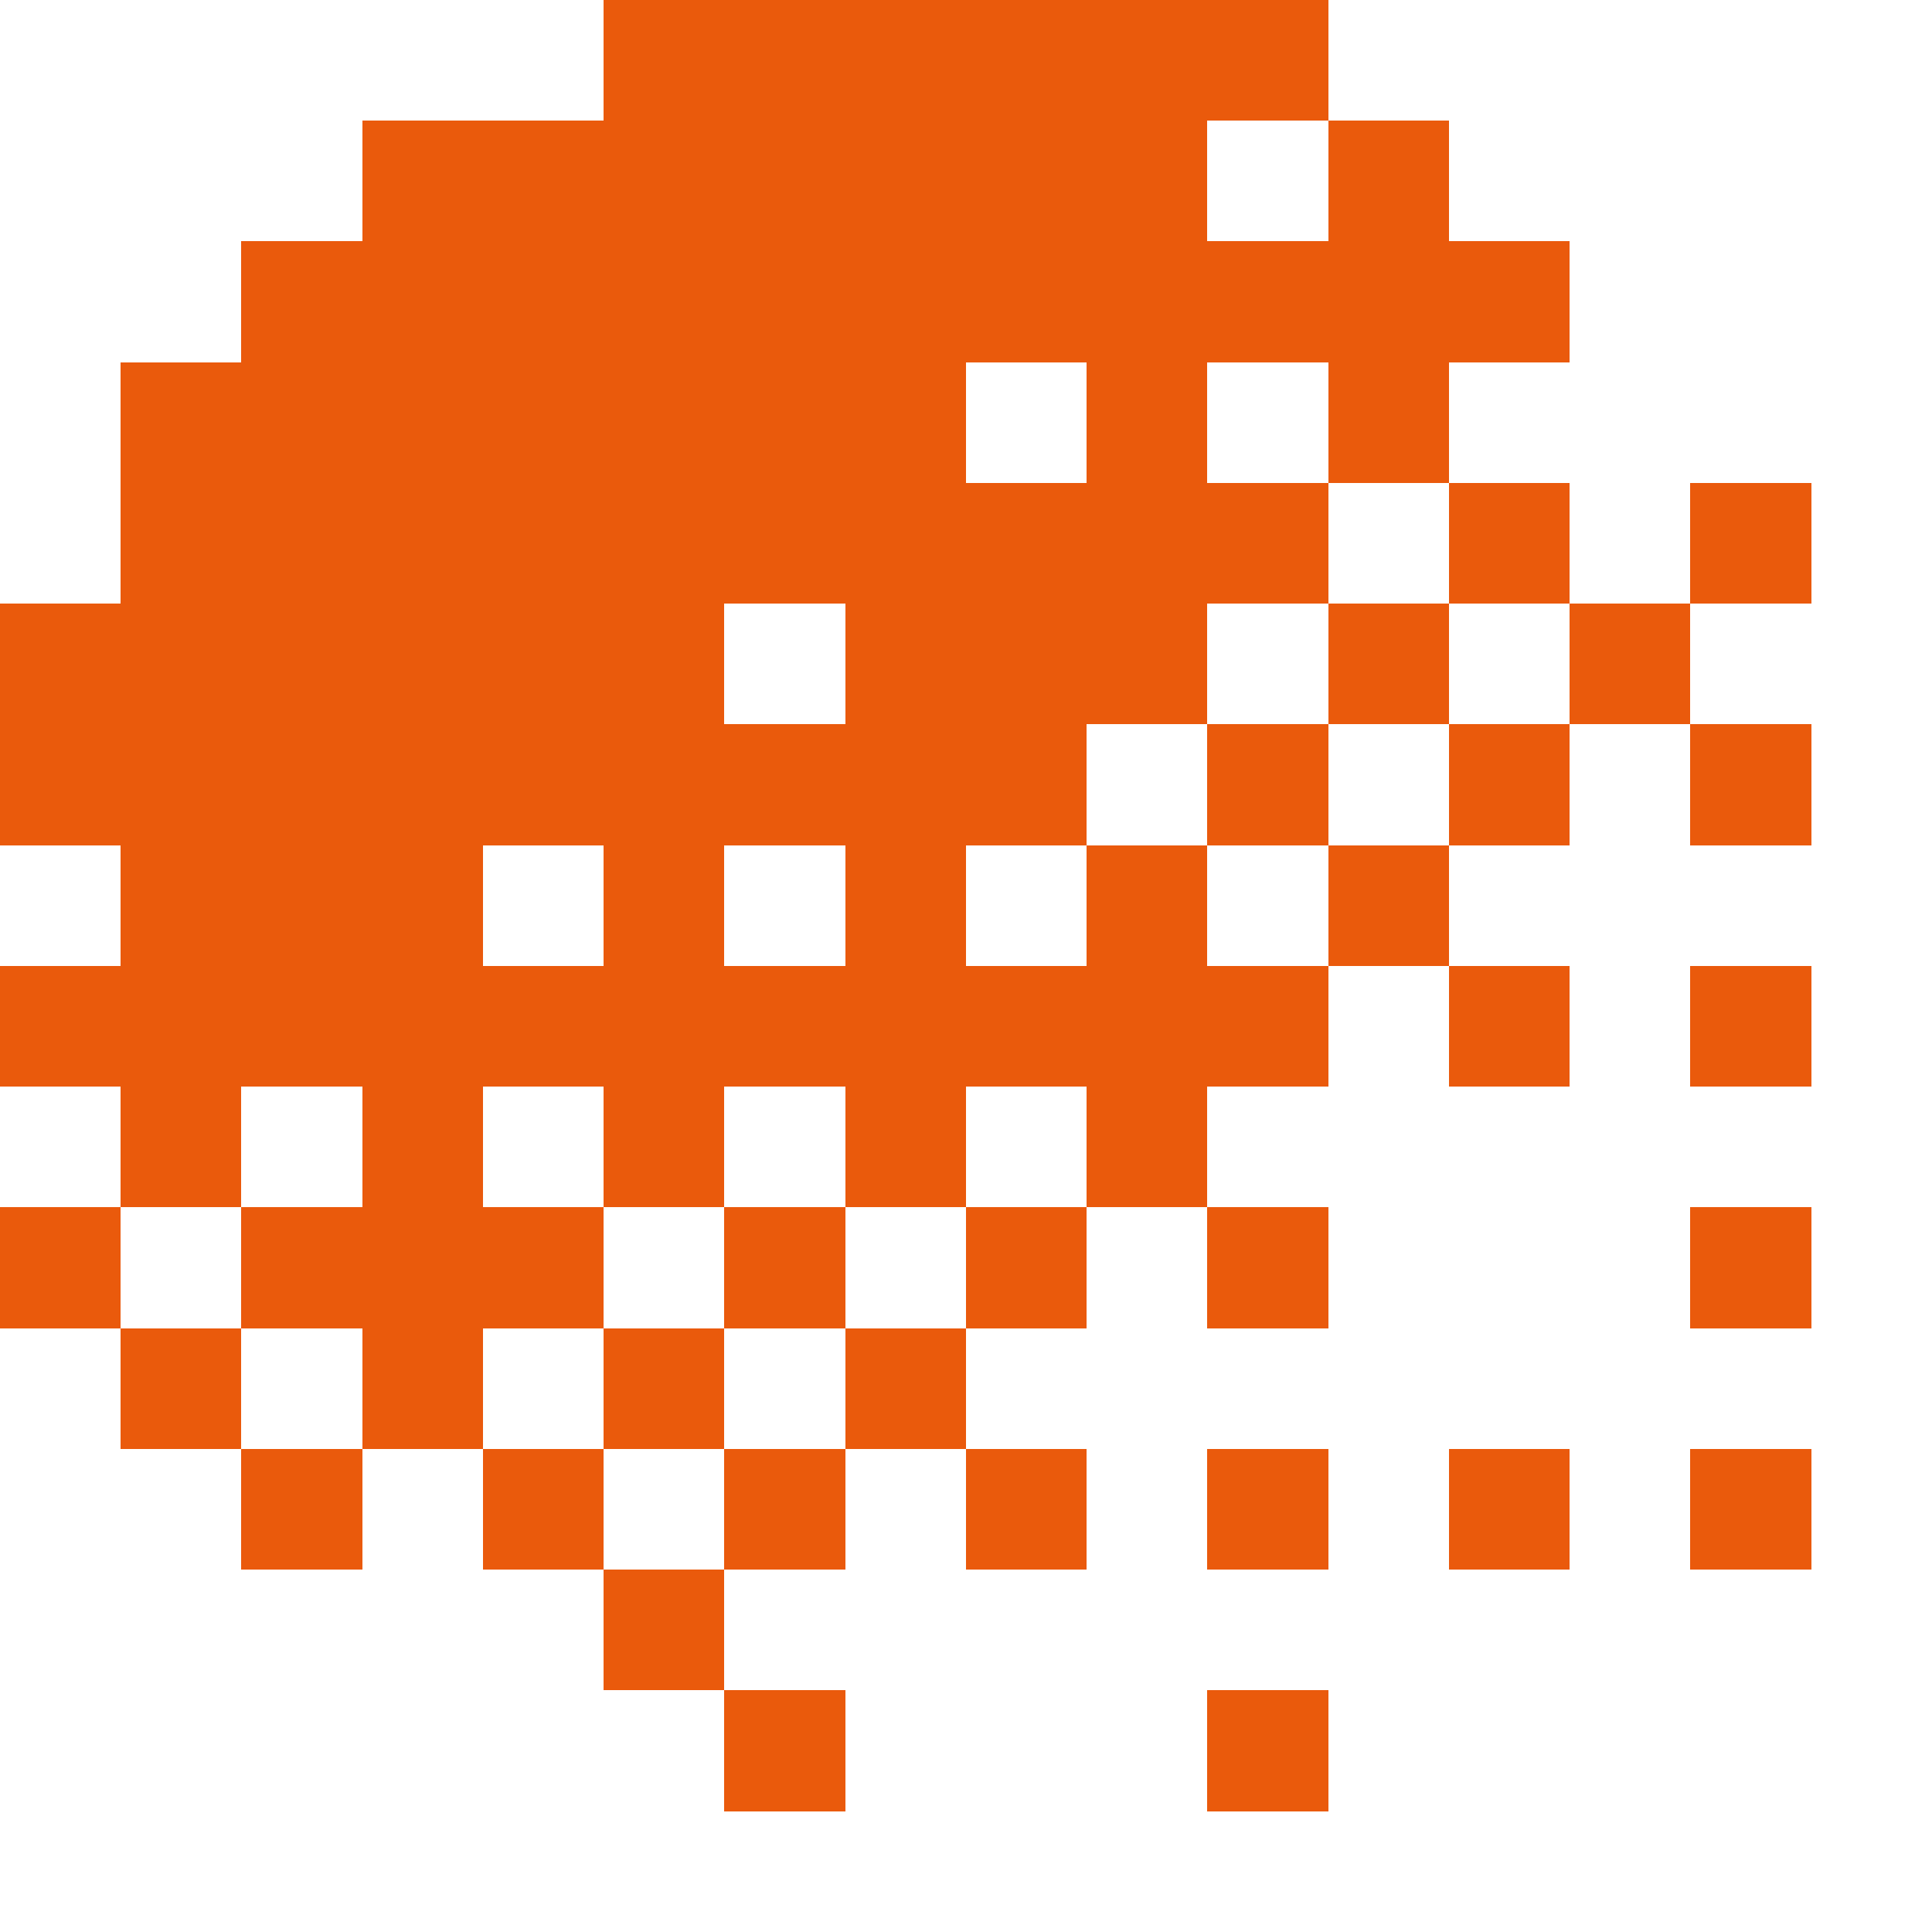
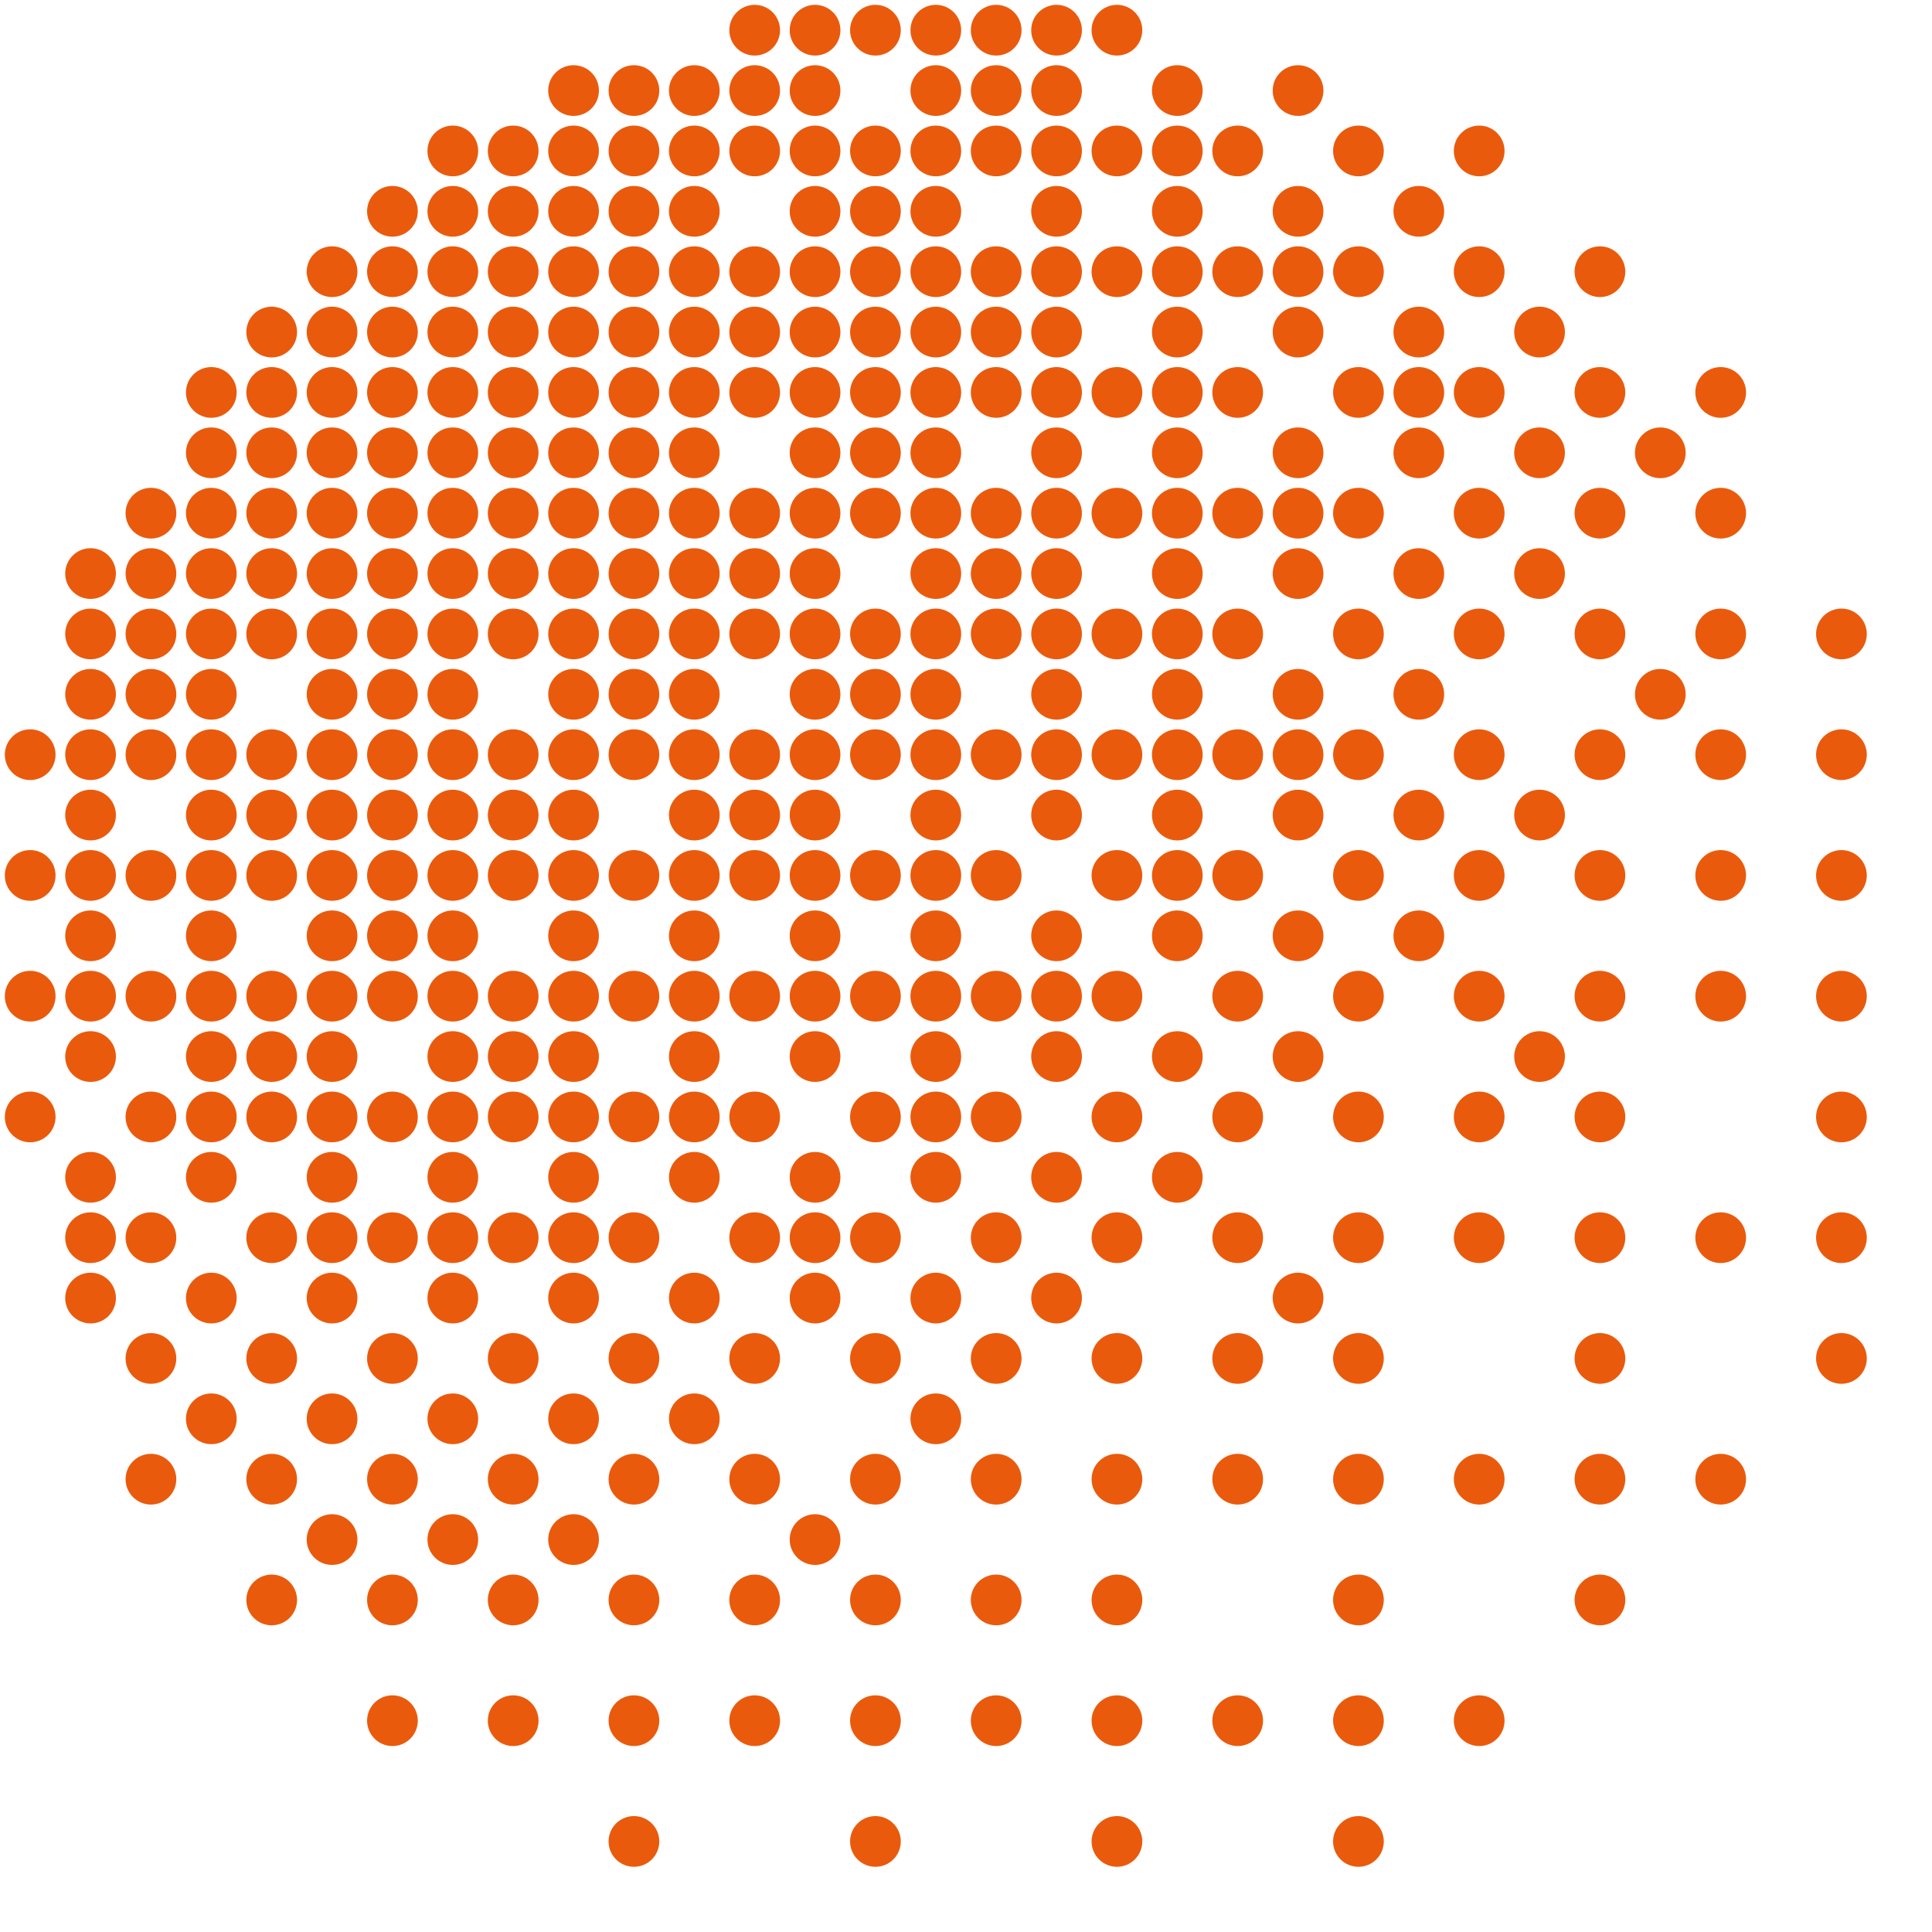
- <svg xmlns="http://www.w3.org/2000/svg" viewBox="0 0 16 16" shape-rendering="crispEdges" fill="#ea5a0c">
-   <rect x="5" y="0" width="1" height="1" />
-   <rect x="6" y="0" width="1" height="1" />
-   <rect x="7" y="0" width="1" height="1" />
-   <rect x="8" y="0" width="1" height="1" />
-   <rect x="9" y="0" width="1" height="1" />
-   <rect x="10" y="0" width="1" height="1" />
-   <rect x="3" y="1" width="1" height="1" />
-   <rect x="4" y="1" width="1" height="1" />
-   <rect x="5" y="1" width="1" height="1" />
-   <rect x="6" y="1" width="1" height="1" />
-   <rect x="7" y="1" width="1" height="1" />
-   <rect x="8" y="1" width="1" height="1" />
-   <rect x="9" y="1" width="1" height="1" />
-   <rect x="11" y="1" width="1" height="1" />
-   <rect x="2" y="2" width="1" height="1" />
-   <rect x="3" y="2" width="1" height="1" />
-   <rect x="4" y="2" width="1" height="1" />
-   <rect x="5" y="2" width="1" height="1" />
-   <rect x="6" y="2" width="1" height="1" />
-   <rect x="7" y="2" width="1" height="1" />
-   <rect x="8" y="2" width="1" height="1" />
-   <rect x="9" y="2" width="1" height="1" />
-   <rect x="10" y="2" width="1" height="1" />
-   <rect x="11" y="2" width="1" height="1" />
-   <rect x="12" y="2" width="1" height="1" />
-   <rect x="1" y="3" width="1" height="1" />
-   <rect x="2" y="3" width="1" height="1" />
-   <rect x="3" y="3" width="1" height="1" />
-   <rect x="4" y="3" width="1" height="1" />
-   <rect x="5" y="3" width="1" height="1" />
-   <rect x="6" y="3" width="1" height="1" />
-   <rect x="7" y="3" width="1" height="1" />
-   <rect x="9" y="3" width="1" height="1" />
-   <rect x="11" y="3" width="1" height="1" />
-   <rect x="1" y="4" width="1" height="1" />
-   <rect x="2" y="4" width="1" height="1" />
-   <rect x="3" y="4" width="1" height="1" />
-   <rect x="4" y="4" width="1" height="1" />
-   <rect x="5" y="4" width="1" height="1" />
-   <rect x="6" y="4" width="1" height="1" />
-   <rect x="7" y="4" width="1" height="1" />
-   <rect x="8" y="4" width="1" height="1" />
-   <rect x="9" y="4" width="1" height="1" />
-   <rect x="10" y="4" width="1" height="1" />
-   <rect x="12" y="4" width="1" height="1" />
-   <rect x="14" y="4" width="1" height="1" />
-   <rect x="0" y="5" width="1" height="1" />
-   <rect x="1" y="5" width="1" height="1" />
-   <rect x="2" y="5" width="1" height="1" />
-   <rect x="3" y="5" width="1" height="1" />
-   <rect x="4" y="5" width="1" height="1" />
-   <rect x="5" y="5" width="1" height="1" />
-   <rect x="7" y="5" width="1" height="1" />
-   <rect x="8" y="5" width="1" height="1" />
-   <rect x="9" y="5" width="1" height="1" />
-   <rect x="11" y="5" width="1" height="1" />
-   <rect x="13" y="5" width="1" height="1" />
-   <rect x="0" y="6" width="1" height="1" />
-   <rect x="1" y="6" width="1" height="1" />
-   <rect x="2" y="6" width="1" height="1" />
-   <rect x="3" y="6" width="1" height="1" />
-   <rect x="4" y="6" width="1" height="1" />
-   <rect x="5" y="6" width="1" height="1" />
-   <rect x="6" y="6" width="1" height="1" />
-   <rect x="7" y="6" width="1" height="1" />
-   <rect x="8" y="6" width="1" height="1" />
-   <rect x="10" y="6" width="1" height="1" />
-   <rect x="12" y="6" width="1" height="1" />
-   <rect x="14" y="6" width="1" height="1" />
-   <rect x="1" y="7" width="1" height="1" />
-   <rect x="2" y="7" width="1" height="1" />
-   <rect x="3" y="7" width="1" height="1" />
-   <rect x="5" y="7" width="1" height="1" />
-   <rect x="7" y="7" width="1" height="1" />
-   <rect x="9" y="7" width="1" height="1" />
-   <rect x="11" y="7" width="1" height="1" />
-   <rect x="0" y="8" width="1" height="1" />
-   <rect x="1" y="8" width="1" height="1" />
-   <rect x="2" y="8" width="1" height="1" />
-   <rect x="3" y="8" width="1" height="1" />
-   <rect x="4" y="8" width="1" height="1" />
-   <rect x="5" y="8" width="1" height="1" />
-   <rect x="6" y="8" width="1" height="1" />
-   <rect x="7" y="8" width="1" height="1" />
-   <rect x="8" y="8" width="1" height="1" />
-   <rect x="9" y="8" width="1" height="1" />
-   <rect x="10" y="8" width="1" height="1" />
-   <rect x="12" y="8" width="1" height="1" />
-   <rect x="14" y="8" width="1" height="1" />
-   <rect x="1" y="9" width="1" height="1" />
-   <rect x="3" y="9" width="1" height="1" />
-   <rect x="5" y="9" width="1" height="1" />
-   <rect x="7" y="9" width="1" height="1" />
-   <rect x="9" y="9" width="1" height="1" />
-   <rect x="0" y="10" width="1" height="1" />
-   <rect x="2" y="10" width="1" height="1" />
-   <rect x="3" y="10" width="1" height="1" />
-   <rect x="4" y="10" width="1" height="1" />
-   <rect x="6" y="10" width="1" height="1" />
-   <rect x="8" y="10" width="1" height="1" />
-   <rect x="10" y="10" width="1" height="1" />
-   <rect x="14" y="10" width="1" height="1" />
-   <rect x="1" y="11" width="1" height="1" />
-   <rect x="3" y="11" width="1" height="1" />
-   <rect x="5" y="11" width="1" height="1" />
-   <rect x="7" y="11" width="1" height="1" />
-   <rect x="2" y="12" width="1" height="1" />
-   <rect x="4" y="12" width="1" height="1" />
-   <rect x="6" y="12" width="1" height="1" />
-   <rect x="8" y="12" width="1" height="1" />
-   <rect x="10" y="12" width="1" height="1" />
-   <rect x="12" y="12" width="1" height="1" />
-   <rect x="14" y="12" width="1" height="1" />
-   <rect x="5" y="13" width="1" height="1" />
-   <rect x="6" y="14" width="1" height="1" />
-   <rect x="10" y="14" width="1" height="1" />
+ <svg xmlns="http://www.w3.org/2000/svg" viewBox="0 0 32 32" fill="#ea5a0c">
+   <circle cx="12.5" cy="0.5" r="0.42" />
+   <circle cx="13.5" cy="0.5" r="0.42" />
+   <circle cx="14.5" cy="0.5" r="0.42" />
+   <circle cx="15.5" cy="0.5" r="0.42" />
+   <circle cx="16.5" cy="0.5" r="0.42" />
+   <circle cx="17.5" cy="0.5" r="0.42" />
+   <circle cx="18.5" cy="0.5" r="0.42" />
+   <circle cx="9.5" cy="1.5" r="0.42" />
+   <circle cx="10.5" cy="1.5" r="0.42" />
+   <circle cx="11.5" cy="1.5" r="0.42" />
+   <circle cx="12.5" cy="1.5" r="0.42" />
+   <circle cx="13.5" cy="1.5" r="0.42" />
+   <circle cx="15.5" cy="1.5" r="0.42" />
+   <circle cx="16.5" cy="1.5" r="0.42" />
+   <circle cx="17.5" cy="1.5" r="0.42" />
+   <circle cx="19.5" cy="1.5" r="0.42" />
+   <circle cx="21.5" cy="1.5" r="0.42" />
+   <circle cx="7.5" cy="2.5" r="0.42" />
+   <circle cx="8.5" cy="2.5" r="0.42" />
+   <circle cx="9.5" cy="2.5" r="0.42" />
+   <circle cx="10.5" cy="2.5" r="0.42" />
+   <circle cx="11.5" cy="2.5" r="0.42" />
+   <circle cx="12.5" cy="2.5" r="0.42" />
+   <circle cx="13.5" cy="2.5" r="0.42" />
+   <circle cx="14.5" cy="2.5" r="0.42" />
+   <circle cx="15.5" cy="2.5" r="0.42" />
+   <circle cx="16.5" cy="2.5" r="0.42" />
+   <circle cx="17.5" cy="2.5" r="0.42" />
+   <circle cx="18.5" cy="2.5" r="0.42" />
+   <circle cx="19.5" cy="2.5" r="0.42" />
+   <circle cx="20.5" cy="2.5" r="0.42" />
+   <circle cx="22.5" cy="2.5" r="0.42" />
+   <circle cx="24.5" cy="2.5" r="0.42" />
+   <circle cx="6.5" cy="3.5" r="0.42" />
+   <circle cx="7.5" cy="3.5" r="0.42" />
+   <circle cx="8.5" cy="3.5" r="0.42" />
+   <circle cx="9.5" cy="3.5" r="0.42" />
+   <circle cx="10.5" cy="3.5" r="0.42" />
+   <circle cx="11.5" cy="3.5" r="0.42" />
+   <circle cx="13.5" cy="3.5" r="0.42" />
+   <circle cx="14.5" cy="3.5" r="0.42" />
+   <circle cx="15.5" cy="3.5" r="0.42" />
+   <circle cx="17.5" cy="3.5" r="0.42" />
+   <circle cx="19.5" cy="3.5" r="0.42" />
+   <circle cx="21.5" cy="3.5" r="0.42" />
+   <circle cx="23.5" cy="3.5" r="0.42" />
+   <circle cx="5.5" cy="4.5" r="0.42" />
+   <circle cx="6.5" cy="4.5" r="0.42" />
+   <circle cx="7.5" cy="4.5" r="0.42" />
+   <circle cx="8.5" cy="4.5" r="0.42" />
+   <circle cx="9.5" cy="4.5" r="0.42" />
+   <circle cx="10.5" cy="4.5" r="0.42" />
+   <circle cx="11.5" cy="4.5" r="0.42" />
+   <circle cx="12.5" cy="4.5" r="0.42" />
+   <circle cx="13.5" cy="4.5" r="0.42" />
+   <circle cx="14.5" cy="4.5" r="0.42" />
+   <circle cx="15.5" cy="4.5" r="0.42" />
+   <circle cx="16.5" cy="4.5" r="0.42" />
+   <circle cx="17.5" cy="4.5" r="0.42" />
+   <circle cx="18.5" cy="4.5" r="0.42" />
+   <circle cx="19.5" cy="4.5" r="0.42" />
+   <circle cx="20.5" cy="4.5" r="0.42" />
+   <circle cx="21.5" cy="4.5" r="0.42" />
+   <circle cx="22.5" cy="4.5" r="0.42" />
+   <circle cx="24.5" cy="4.5" r="0.42" />
+   <circle cx="26.5" cy="4.5" r="0.42" />
+   <circle cx="4.5" cy="5.5" r="0.42" />
+   <circle cx="5.5" cy="5.5" r="0.42" />
+   <circle cx="6.5" cy="5.5" r="0.42" />
+   <circle cx="7.5" cy="5.5" r="0.42" />
+   <circle cx="8.5" cy="5.5" r="0.42" />
+   <circle cx="9.5" cy="5.5" r="0.42" />
+   <circle cx="10.5" cy="5.5" r="0.42" />
+   <circle cx="11.5" cy="5.5" r="0.42" />
+   <circle cx="12.5" cy="5.5" r="0.42" />
+   <circle cx="13.5" cy="5.5" r="0.42" />
+   <circle cx="14.5" cy="5.5" r="0.42" />
+   <circle cx="15.5" cy="5.5" r="0.42" />
+   <circle cx="16.5" cy="5.5" r="0.42" />
+   <circle cx="17.5" cy="5.5" r="0.42" />
+   <circle cx="19.5" cy="5.5" r="0.42" />
+   <circle cx="21.5" cy="5.5" r="0.42" />
+   <circle cx="23.5" cy="5.5" r="0.42" />
+   <circle cx="25.5" cy="5.5" r="0.42" />
+   <circle cx="3.5" cy="6.5" r="0.42" />
+   <circle cx="4.5" cy="6.5" r="0.42" />
+   <circle cx="5.5" cy="6.5" r="0.42" />
+   <circle cx="6.5" cy="6.5" r="0.42" />
+   <circle cx="7.5" cy="6.5" r="0.42" />
+   <circle cx="8.5" cy="6.5" r="0.42" />
+   <circle cx="9.5" cy="6.5" r="0.42" />
+   <circle cx="10.5" cy="6.5" r="0.42" />
+   <circle cx="11.5" cy="6.5" r="0.42" />
+   <circle cx="12.5" cy="6.5" r="0.42" />
+   <circle cx="13.5" cy="6.5" r="0.42" />
+   <circle cx="14.5" cy="6.5" r="0.42" />
+   <circle cx="15.5" cy="6.5" r="0.42" />
+   <circle cx="16.5" cy="6.5" r="0.42" />
+   <circle cx="17.5" cy="6.5" r="0.42" />
+   <circle cx="18.5" cy="6.5" r="0.42" />
+   <circle cx="19.5" cy="6.5" r="0.42" />
+   <circle cx="20.5" cy="6.5" r="0.42" />
+   <circle cx="22.5" cy="6.5" r="0.42" />
+   <circle cx="23.5" cy="6.5" r="0.42" />
+   <circle cx="24.5" cy="6.5" r="0.42" />
+   <circle cx="26.5" cy="6.5" r="0.42" />
+   <circle cx="28.5" cy="6.5" r="0.42" />
+   <circle cx="3.5" cy="7.5" r="0.42" />
+   <circle cx="4.5" cy="7.5" r="0.42" />
+   <circle cx="5.5" cy="7.5" r="0.42" />
+   <circle cx="6.5" cy="7.5" r="0.42" />
+   <circle cx="7.5" cy="7.5" r="0.42" />
+   <circle cx="8.5" cy="7.5" r="0.42" />
+   <circle cx="9.5" cy="7.5" r="0.42" />
+   <circle cx="10.5" cy="7.5" r="0.42" />
+   <circle cx="11.5" cy="7.5" r="0.42" />
+   <circle cx="13.5" cy="7.5" r="0.42" />
+   <circle cx="14.5" cy="7.5" r="0.42" />
+   <circle cx="15.5" cy="7.5" r="0.42" />
+   <circle cx="17.5" cy="7.5" r="0.42" />
+   <circle cx="19.5" cy="7.5" r="0.42" />
+   <circle cx="21.5" cy="7.5" r="0.42" />
+   <circle cx="23.5" cy="7.5" r="0.42" />
+   <circle cx="25.5" cy="7.5" r="0.42" />
+   <circle cx="27.5" cy="7.5" r="0.42" />
+   <circle cx="2.5" cy="8.5" r="0.42" />
+   <circle cx="3.5" cy="8.5" r="0.42" />
+   <circle cx="4.5" cy="8.5" r="0.42" />
+   <circle cx="5.5" cy="8.5" r="0.42" />
+   <circle cx="6.5" cy="8.5" r="0.42" />
+   <circle cx="7.5" cy="8.5" r="0.42" />
+   <circle cx="8.5" cy="8.5" r="0.42" />
+   <circle cx="9.5" cy="8.5" r="0.42" />
+   <circle cx="10.5" cy="8.5" r="0.42" />
+   <circle cx="11.5" cy="8.5" r="0.42" />
+   <circle cx="12.5" cy="8.5" r="0.42" />
+   <circle cx="13.5" cy="8.5" r="0.42" />
+   <circle cx="14.5" cy="8.5" r="0.42" />
+   <circle cx="15.5" cy="8.5" r="0.42" />
+   <circle cx="16.5" cy="8.5" r="0.42" />
+   <circle cx="17.5" cy="8.5" r="0.42" />
+   <circle cx="18.5" cy="8.5" r="0.42" />
+   <circle cx="19.5" cy="8.5" r="0.42" />
+   <circle cx="20.5" cy="8.5" r="0.42" />
+   <circle cx="21.5" cy="8.5" r="0.42" />
+   <circle cx="22.5" cy="8.5" r="0.42" />
+   <circle cx="24.5" cy="8.5" r="0.42" />
+   <circle cx="26.5" cy="8.5" r="0.42" />
+   <circle cx="28.5" cy="8.5" r="0.42" />
+   <circle cx="1.5" cy="9.5" r="0.42" />
+   <circle cx="2.5" cy="9.5" r="0.42" />
+   <circle cx="3.5" cy="9.5" r="0.42" />
+   <circle cx="4.5" cy="9.5" r="0.42" />
+   <circle cx="5.5" cy="9.5" r="0.42" />
+   <circle cx="6.5" cy="9.5" r="0.42" />
+   <circle cx="7.5" cy="9.5" r="0.42" />
+   <circle cx="8.5" cy="9.5" r="0.42" />
+   <circle cx="9.5" cy="9.5" r="0.42" />
+   <circle cx="10.5" cy="9.5" r="0.42" />
+   <circle cx="11.5" cy="9.5" r="0.42" />
+   <circle cx="12.5" cy="9.5" r="0.42" />
+   <circle cx="13.5" cy="9.5" r="0.42" />
+   <circle cx="15.5" cy="9.5" r="0.42" />
+   <circle cx="16.5" cy="9.5" r="0.42" />
+   <circle cx="17.5" cy="9.5" r="0.42" />
+   <circle cx="19.5" cy="9.5" r="0.42" />
+   <circle cx="21.5" cy="9.5" r="0.42" />
+   <circle cx="23.5" cy="9.5" r="0.42" />
+   <circle cx="25.5" cy="9.5" r="0.42" />
+   <circle cx="1.5" cy="10.5" r="0.42" />
+   <circle cx="2.5" cy="10.5" r="0.42" />
+   <circle cx="3.5" cy="10.5" r="0.42" />
+   <circle cx="4.5" cy="10.5" r="0.42" />
+   <circle cx="5.5" cy="10.5" r="0.42" />
+   <circle cx="6.5" cy="10.5" r="0.42" />
+   <circle cx="7.5" cy="10.5" r="0.42" />
+   <circle cx="8.5" cy="10.5" r="0.42" />
+   <circle cx="9.5" cy="10.5" r="0.42" />
+   <circle cx="10.5" cy="10.5" r="0.42" />
+   <circle cx="11.5" cy="10.5" r="0.42" />
+   <circle cx="12.5" cy="10.5" r="0.42" />
+   <circle cx="13.5" cy="10.5" r="0.42" />
+   <circle cx="14.5" cy="10.5" r="0.42" />
+   <circle cx="15.5" cy="10.5" r="0.42" />
+   <circle cx="16.5" cy="10.5" r="0.42" />
+   <circle cx="17.5" cy="10.5" r="0.42" />
+   <circle cx="18.5" cy="10.5" r="0.42" />
+   <circle cx="19.5" cy="10.5" r="0.42" />
+   <circle cx="20.5" cy="10.5" r="0.42" />
+   <circle cx="22.5" cy="10.5" r="0.42" />
+   <circle cx="24.5" cy="10.5" r="0.42" />
+   <circle cx="26.5" cy="10.5" r="0.42" />
+   <circle cx="28.5" cy="10.5" r="0.42" />
+   <circle cx="30.5" cy="10.5" r="0.42" />
+   <circle cx="1.5" cy="11.5" r="0.42" />
+   <circle cx="2.5" cy="11.5" r="0.42" />
+   <circle cx="3.5" cy="11.5" r="0.42" />
+   <circle cx="5.5" cy="11.5" r="0.42" />
+   <circle cx="6.5" cy="11.5" r="0.42" />
+   <circle cx="7.5" cy="11.5" r="0.42" />
+   <circle cx="9.5" cy="11.5" r="0.42" />
+   <circle cx="10.5" cy="11.5" r="0.42" />
+   <circle cx="11.5" cy="11.5" r="0.42" />
+   <circle cx="13.5" cy="11.5" r="0.42" />
+   <circle cx="14.5" cy="11.5" r="0.42" />
+   <circle cx="15.5" cy="11.5" r="0.42" />
+   <circle cx="17.5" cy="11.5" r="0.42" />
+   <circle cx="19.5" cy="11.5" r="0.42" />
+   <circle cx="21.5" cy="11.5" r="0.42" />
+   <circle cx="23.5" cy="11.5" r="0.42" />
+   <circle cx="27.5" cy="11.5" r="0.42" />
+   <circle cx="0.5" cy="12.5" r="0.42" />
+   <circle cx="1.5" cy="12.5" r="0.42" />
+   <circle cx="2.5" cy="12.5" r="0.42" />
+   <circle cx="3.5" cy="12.5" r="0.42" />
+   <circle cx="4.5" cy="12.5" r="0.42" />
+   <circle cx="5.5" cy="12.5" r="0.42" />
+   <circle cx="6.5" cy="12.5" r="0.42" />
+   <circle cx="7.5" cy="12.5" r="0.42" />
+   <circle cx="8.5" cy="12.5" r="0.42" />
+   <circle cx="9.5" cy="12.5" r="0.42" />
+   <circle cx="10.5" cy="12.5" r="0.42" />
+   <circle cx="11.5" cy="12.5" r="0.42" />
+   <circle cx="12.5" cy="12.5" r="0.42" />
+   <circle cx="13.5" cy="12.5" r="0.42" />
+   <circle cx="14.5" cy="12.5" r="0.42" />
+   <circle cx="15.5" cy="12.5" r="0.42" />
+   <circle cx="16.5" cy="12.5" r="0.42" />
+   <circle cx="17.5" cy="12.5" r="0.42" />
+   <circle cx="18.5" cy="12.5" r="0.42" />
+   <circle cx="19.5" cy="12.5" r="0.42" />
+   <circle cx="20.5" cy="12.5" r="0.42" />
+   <circle cx="21.5" cy="12.5" r="0.42" />
+   <circle cx="22.5" cy="12.5" r="0.42" />
+   <circle cx="24.5" cy="12.5" r="0.42" />
+   <circle cx="26.5" cy="12.5" r="0.42" />
+   <circle cx="28.5" cy="12.5" r="0.42" />
+   <circle cx="30.5" cy="12.5" r="0.42" />
+   <circle cx="1.5" cy="13.5" r="0.42" />
+   <circle cx="3.5" cy="13.5" r="0.42" />
+   <circle cx="4.5" cy="13.5" r="0.42" />
+   <circle cx="5.5" cy="13.5" r="0.42" />
+   <circle cx="6.5" cy="13.5" r="0.42" />
+   <circle cx="7.5" cy="13.5" r="0.42" />
+   <circle cx="8.5" cy="13.5" r="0.42" />
+   <circle cx="9.5" cy="13.5" r="0.42" />
+   <circle cx="11.5" cy="13.5" r="0.42" />
+   <circle cx="12.5" cy="13.5" r="0.42" />
+   <circle cx="13.5" cy="13.5" r="0.42" />
+   <circle cx="15.5" cy="13.5" r="0.42" />
+   <circle cx="17.5" cy="13.5" r="0.42" />
+   <circle cx="19.5" cy="13.5" r="0.42" />
+   <circle cx="21.5" cy="13.5" r="0.42" />
+   <circle cx="23.5" cy="13.5" r="0.42" />
+   <circle cx="25.5" cy="13.5" r="0.42" />
+   <circle cx="0.5" cy="14.5" r="0.42" />
+   <circle cx="1.5" cy="14.5" r="0.42" />
+   <circle cx="2.5" cy="14.5" r="0.42" />
+   <circle cx="3.5" cy="14.5" r="0.42" />
+   <circle cx="4.5" cy="14.5" r="0.42" />
+   <circle cx="5.5" cy="14.5" r="0.42" />
+   <circle cx="6.5" cy="14.5" r="0.42" />
+   <circle cx="7.5" cy="14.5" r="0.42" />
+   <circle cx="8.5" cy="14.5" r="0.42" />
+   <circle cx="9.5" cy="14.5" r="0.42" />
+   <circle cx="10.5" cy="14.5" r="0.42" />
+   <circle cx="11.5" cy="14.5" r="0.42" />
+   <circle cx="12.5" cy="14.5" r="0.42" />
+   <circle cx="13.5" cy="14.5" r="0.42" />
+   <circle cx="14.5" cy="14.5" r="0.42" />
+   <circle cx="15.5" cy="14.5" r="0.42" />
+   <circle cx="16.5" cy="14.5" r="0.42" />
+   <circle cx="18.5" cy="14.5" r="0.42" />
+   <circle cx="19.5" cy="14.5" r="0.42" />
+   <circle cx="20.5" cy="14.5" r="0.42" />
+   <circle cx="22.5" cy="14.5" r="0.42" />
+   <circle cx="24.5" cy="14.5" r="0.42" />
+   <circle cx="26.5" cy="14.5" r="0.42" />
+   <circle cx="28.5" cy="14.5" r="0.42" />
+   <circle cx="30.5" cy="14.5" r="0.42" />
+   <circle cx="1.5" cy="15.5" r="0.42" />
+   <circle cx="3.5" cy="15.5" r="0.42" />
+   <circle cx="5.5" cy="15.5" r="0.42" />
+   <circle cx="6.5" cy="15.5" r="0.42" />
+   <circle cx="7.5" cy="15.5" r="0.42" />
+   <circle cx="9.5" cy="15.5" r="0.42" />
+   <circle cx="11.5" cy="15.5" r="0.42" />
+   <circle cx="13.5" cy="15.5" r="0.42" />
+   <circle cx="15.5" cy="15.5" r="0.42" />
+   <circle cx="17.5" cy="15.5" r="0.42" />
+   <circle cx="19.5" cy="15.5" r="0.42" />
+   <circle cx="21.5" cy="15.5" r="0.42" />
+   <circle cx="23.5" cy="15.5" r="0.42" />
+   <circle cx="0.5" cy="16.5" r="0.42" />
+   <circle cx="1.5" cy="16.5" r="0.42" />
+   <circle cx="2.5" cy="16.5" r="0.42" />
+   <circle cx="3.5" cy="16.5" r="0.42" />
+   <circle cx="4.5" cy="16.5" r="0.42" />
+   <circle cx="5.5" cy="16.5" r="0.42" />
+   <circle cx="6.5" cy="16.5" r="0.42" />
+   <circle cx="7.5" cy="16.5" r="0.42" />
+   <circle cx="8.5" cy="16.5" r="0.42" />
+   <circle cx="9.5" cy="16.5" r="0.42" />
+   <circle cx="10.5" cy="16.5" r="0.42" />
+   <circle cx="11.5" cy="16.5" r="0.42" />
+   <circle cx="12.5" cy="16.5" r="0.42" />
+   <circle cx="13.5" cy="16.5" r="0.42" />
+   <circle cx="14.5" cy="16.5" r="0.42" />
+   <circle cx="15.5" cy="16.5" r="0.42" />
+   <circle cx="16.5" cy="16.5" r="0.42" />
+   <circle cx="17.5" cy="16.5" r="0.42" />
+   <circle cx="18.5" cy="16.5" r="0.42" />
+   <circle cx="20.5" cy="16.5" r="0.42" />
+   <circle cx="22.5" cy="16.5" r="0.42" />
+   <circle cx="24.5" cy="16.5" r="0.42" />
+   <circle cx="26.5" cy="16.5" r="0.42" />
+   <circle cx="28.5" cy="16.5" r="0.42" />
+   <circle cx="30.5" cy="16.5" r="0.42" />
+   <circle cx="1.5" cy="17.5" r="0.42" />
+   <circle cx="3.5" cy="17.5" r="0.42" />
+   <circle cx="4.5" cy="17.5" r="0.42" />
+   <circle cx="5.5" cy="17.5" r="0.42" />
+   <circle cx="7.5" cy="17.5" r="0.42" />
+   <circle cx="8.5" cy="17.5" r="0.42" />
+   <circle cx="9.5" cy="17.5" r="0.42" />
+   <circle cx="11.5" cy="17.5" r="0.42" />
+   <circle cx="13.5" cy="17.5" r="0.42" />
+   <circle cx="15.5" cy="17.5" r="0.42" />
+   <circle cx="17.5" cy="17.5" r="0.42" />
+   <circle cx="19.5" cy="17.5" r="0.42" />
+   <circle cx="21.5" cy="17.5" r="0.42" />
+   <circle cx="25.5" cy="17.5" r="0.42" />
+   <circle cx="0.5" cy="18.5" r="0.42" />
+   <circle cx="2.5" cy="18.5" r="0.42" />
+   <circle cx="3.5" cy="18.5" r="0.42" />
+   <circle cx="4.5" cy="18.5" r="0.42" />
+   <circle cx="5.5" cy="18.5" r="0.42" />
+   <circle cx="6.5" cy="18.5" r="0.42" />
+   <circle cx="7.5" cy="18.5" r="0.42" />
+   <circle cx="8.5" cy="18.5" r="0.42" />
+   <circle cx="9.5" cy="18.5" r="0.42" />
+   <circle cx="10.5" cy="18.5" r="0.42" />
+   <circle cx="11.5" cy="18.5" r="0.42" />
+   <circle cx="12.5" cy="18.5" r="0.42" />
+   <circle cx="14.5" cy="18.5" r="0.42" />
+   <circle cx="15.5" cy="18.5" r="0.42" />
+   <circle cx="16.5" cy="18.5" r="0.42" />
+   <circle cx="18.5" cy="18.5" r="0.42" />
+   <circle cx="20.5" cy="18.5" r="0.42" />
+   <circle cx="22.5" cy="18.5" r="0.42" />
+   <circle cx="24.5" cy="18.5" r="0.42" />
+   <circle cx="26.5" cy="18.5" r="0.42" />
+   <circle cx="30.5" cy="18.5" r="0.42" />
+   <circle cx="1.5" cy="19.5" r="0.42" />
+   <circle cx="3.5" cy="19.5" r="0.42" />
+   <circle cx="5.5" cy="19.5" r="0.42" />
+   <circle cx="7.5" cy="19.5" r="0.42" />
+   <circle cx="9.5" cy="19.5" r="0.42" />
+   <circle cx="11.5" cy="19.5" r="0.42" />
+   <circle cx="13.5" cy="19.5" r="0.42" />
+   <circle cx="15.5" cy="19.5" r="0.42" />
+   <circle cx="17.5" cy="19.5" r="0.42" />
+   <circle cx="19.5" cy="19.5" r="0.42" />
+   <circle cx="1.5" cy="20.5" r="0.42" />
+   <circle cx="2.5" cy="20.5" r="0.42" />
+   <circle cx="4.5" cy="20.5" r="0.42" />
+   <circle cx="5.5" cy="20.5" r="0.42" />
+   <circle cx="6.5" cy="20.5" r="0.42" />
+   <circle cx="7.5" cy="20.5" r="0.42" />
+   <circle cx="8.5" cy="20.5" r="0.42" />
+   <circle cx="9.5" cy="20.5" r="0.42" />
+   <circle cx="10.5" cy="20.5" r="0.42" />
+   <circle cx="12.5" cy="20.5" r="0.42" />
+   <circle cx="13.5" cy="20.5" r="0.42" />
+   <circle cx="14.5" cy="20.5" r="0.42" />
+   <circle cx="16.5" cy="20.5" r="0.42" />
+   <circle cx="18.5" cy="20.5" r="0.42" />
+   <circle cx="20.5" cy="20.5" r="0.42" />
+   <circle cx="22.5" cy="20.5" r="0.42" />
+   <circle cx="24.5" cy="20.5" r="0.42" />
+   <circle cx="26.5" cy="20.5" r="0.42" />
+   <circle cx="28.5" cy="20.5" r="0.42" />
+   <circle cx="30.5" cy="20.5" r="0.42" />
+   <circle cx="1.5" cy="21.5" r="0.42" />
+   <circle cx="3.5" cy="21.5" r="0.42" />
+   <circle cx="5.5" cy="21.5" r="0.42" />
+   <circle cx="7.5" cy="21.5" r="0.42" />
+   <circle cx="9.5" cy="21.5" r="0.42" />
+   <circle cx="11.5" cy="21.5" r="0.42" />
+   <circle cx="13.5" cy="21.5" r="0.42" />
+   <circle cx="15.5" cy="21.5" r="0.42" />
+   <circle cx="17.5" cy="21.5" r="0.42" />
+   <circle cx="21.5" cy="21.5" r="0.42" />
+   <circle cx="2.5" cy="22.5" r="0.42" />
+   <circle cx="4.5" cy="22.5" r="0.42" />
+   <circle cx="6.5" cy="22.5" r="0.42" />
+   <circle cx="8.5" cy="22.5" r="0.42" />
+   <circle cx="10.5" cy="22.5" r="0.42" />
+   <circle cx="12.5" cy="22.5" r="0.42" />
+   <circle cx="14.5" cy="22.5" r="0.42" />
+   <circle cx="16.5" cy="22.5" r="0.42" />
+   <circle cx="18.5" cy="22.5" r="0.42" />
+   <circle cx="20.5" cy="22.5" r="0.42" />
+   <circle cx="22.5" cy="22.5" r="0.42" />
+   <circle cx="26.5" cy="22.5" r="0.42" />
+   <circle cx="30.5" cy="22.5" r="0.42" />
+   <circle cx="3.5" cy="23.5" r="0.42" />
+   <circle cx="5.5" cy="23.5" r="0.42" />
+   <circle cx="7.5" cy="23.5" r="0.42" />
+   <circle cx="9.5" cy="23.5" r="0.42" />
+   <circle cx="11.5" cy="23.5" r="0.42" />
+   <circle cx="15.5" cy="23.5" r="0.42" />
+   <circle cx="2.5" cy="24.5" r="0.42" />
+   <circle cx="4.5" cy="24.5" r="0.42" />
+   <circle cx="6.5" cy="24.5" r="0.42" />
+   <circle cx="8.5" cy="24.5" r="0.42" />
+   <circle cx="10.5" cy="24.5" r="0.42" />
+   <circle cx="12.5" cy="24.5" r="0.42" />
+   <circle cx="14.5" cy="24.5" r="0.42" />
+   <circle cx="16.5" cy="24.5" r="0.42" />
+   <circle cx="18.5" cy="24.5" r="0.42" />
+   <circle cx="20.5" cy="24.5" r="0.42" />
+   <circle cx="22.5" cy="24.5" r="0.42" />
+   <circle cx="24.5" cy="24.5" r="0.42" />
+   <circle cx="26.5" cy="24.5" r="0.42" />
+   <circle cx="28.5" cy="24.5" r="0.42" />
+   <circle cx="5.5" cy="25.5" r="0.42" />
+   <circle cx="7.5" cy="25.5" r="0.42" />
+   <circle cx="9.5" cy="25.5" r="0.42" />
+   <circle cx="13.5" cy="25.5" r="0.42" />
+   <circle cx="4.5" cy="26.5" r="0.42" />
+   <circle cx="6.5" cy="26.5" r="0.42" />
+   <circle cx="8.5" cy="26.5" r="0.42" />
+   <circle cx="10.5" cy="26.5" r="0.42" />
+   <circle cx="12.5" cy="26.5" r="0.42" />
+   <circle cx="14.5" cy="26.5" r="0.42" />
+   <circle cx="16.5" cy="26.5" r="0.42" />
+   <circle cx="18.5" cy="26.5" r="0.42" />
+   <circle cx="22.5" cy="26.5" r="0.42" />
+   <circle cx="26.5" cy="26.5" r="0.42" />
+   <circle cx="6.5" cy="28.5" r="0.42" />
+   <circle cx="8.5" cy="28.5" r="0.42" />
+   <circle cx="10.5" cy="28.5" r="0.42" />
+   <circle cx="12.5" cy="28.5" r="0.42" />
+   <circle cx="14.5" cy="28.5" r="0.42" />
+   <circle cx="16.5" cy="28.5" r="0.42" />
+   <circle cx="18.5" cy="28.5" r="0.42" />
+   <circle cx="20.5" cy="28.5" r="0.42" />
+   <circle cx="22.5" cy="28.5" r="0.42" />
+   <circle cx="24.5" cy="28.5" r="0.42" />
+   <circle cx="10.5" cy="30.5" r="0.42" />
+   <circle cx="14.5" cy="30.5" r="0.42" />
+   <circle cx="18.5" cy="30.5" r="0.42" />
+   <circle cx="22.5" cy="30.5" r="0.42" />
</svg>
